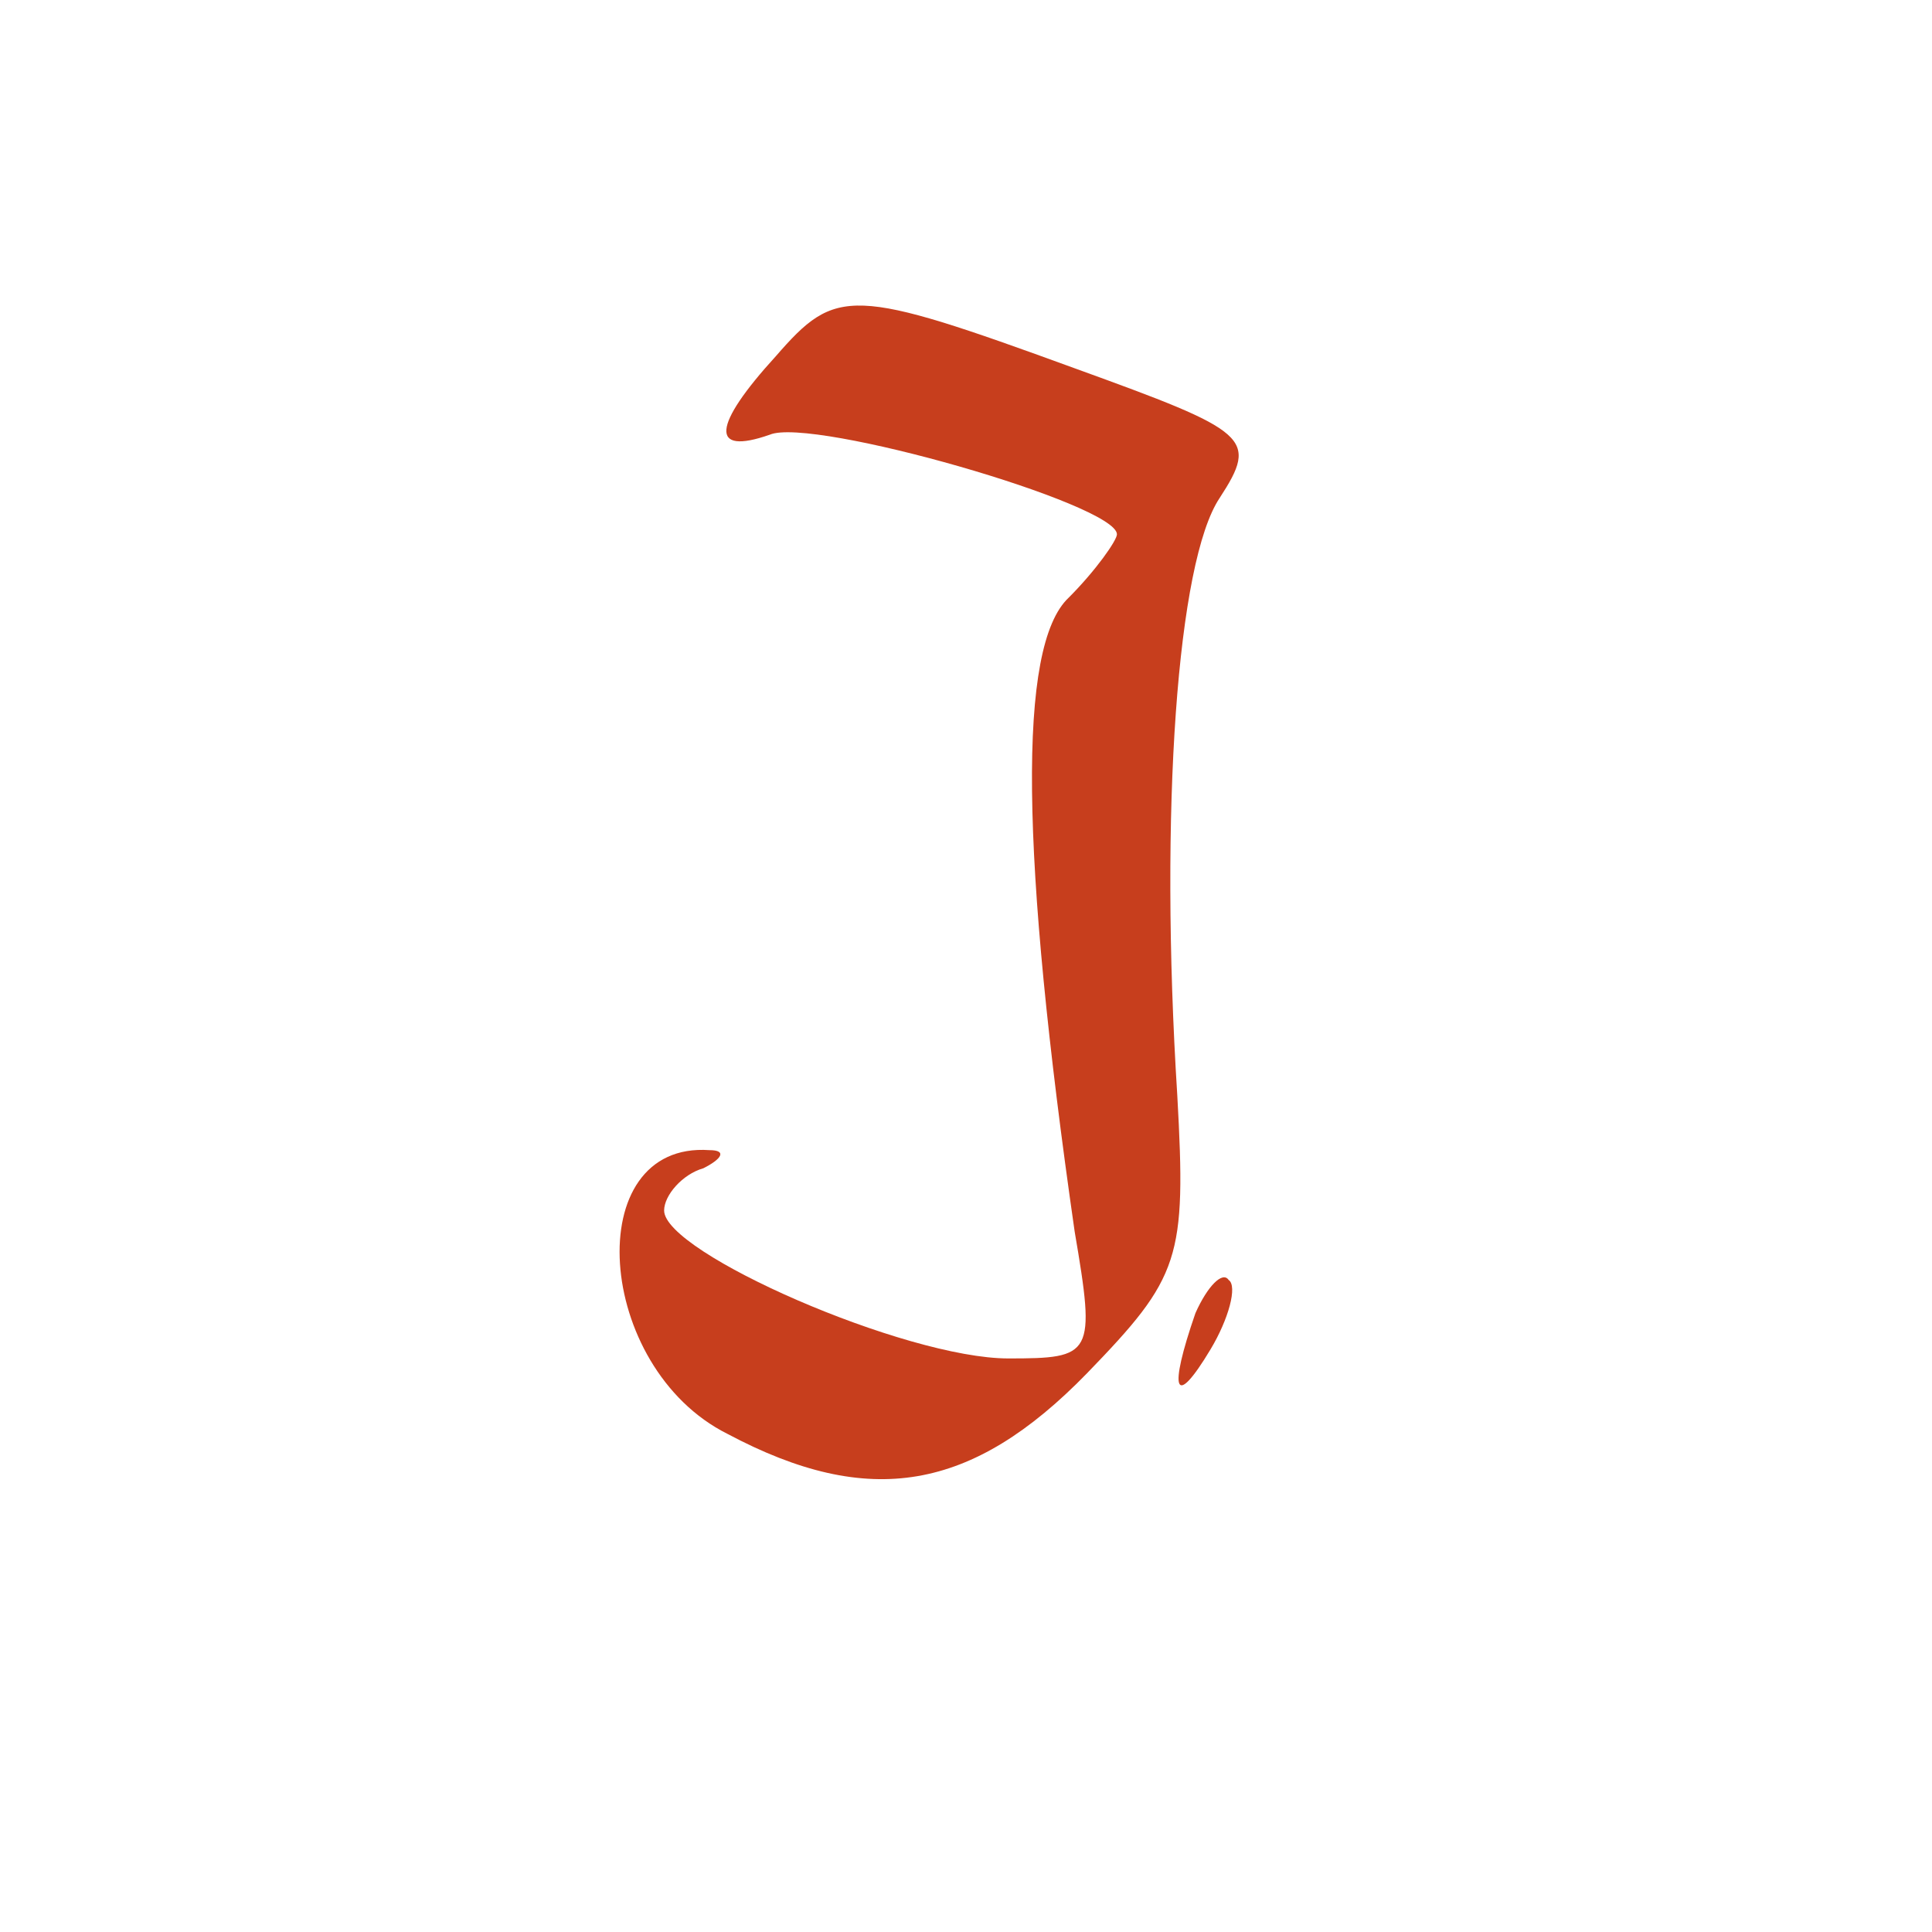
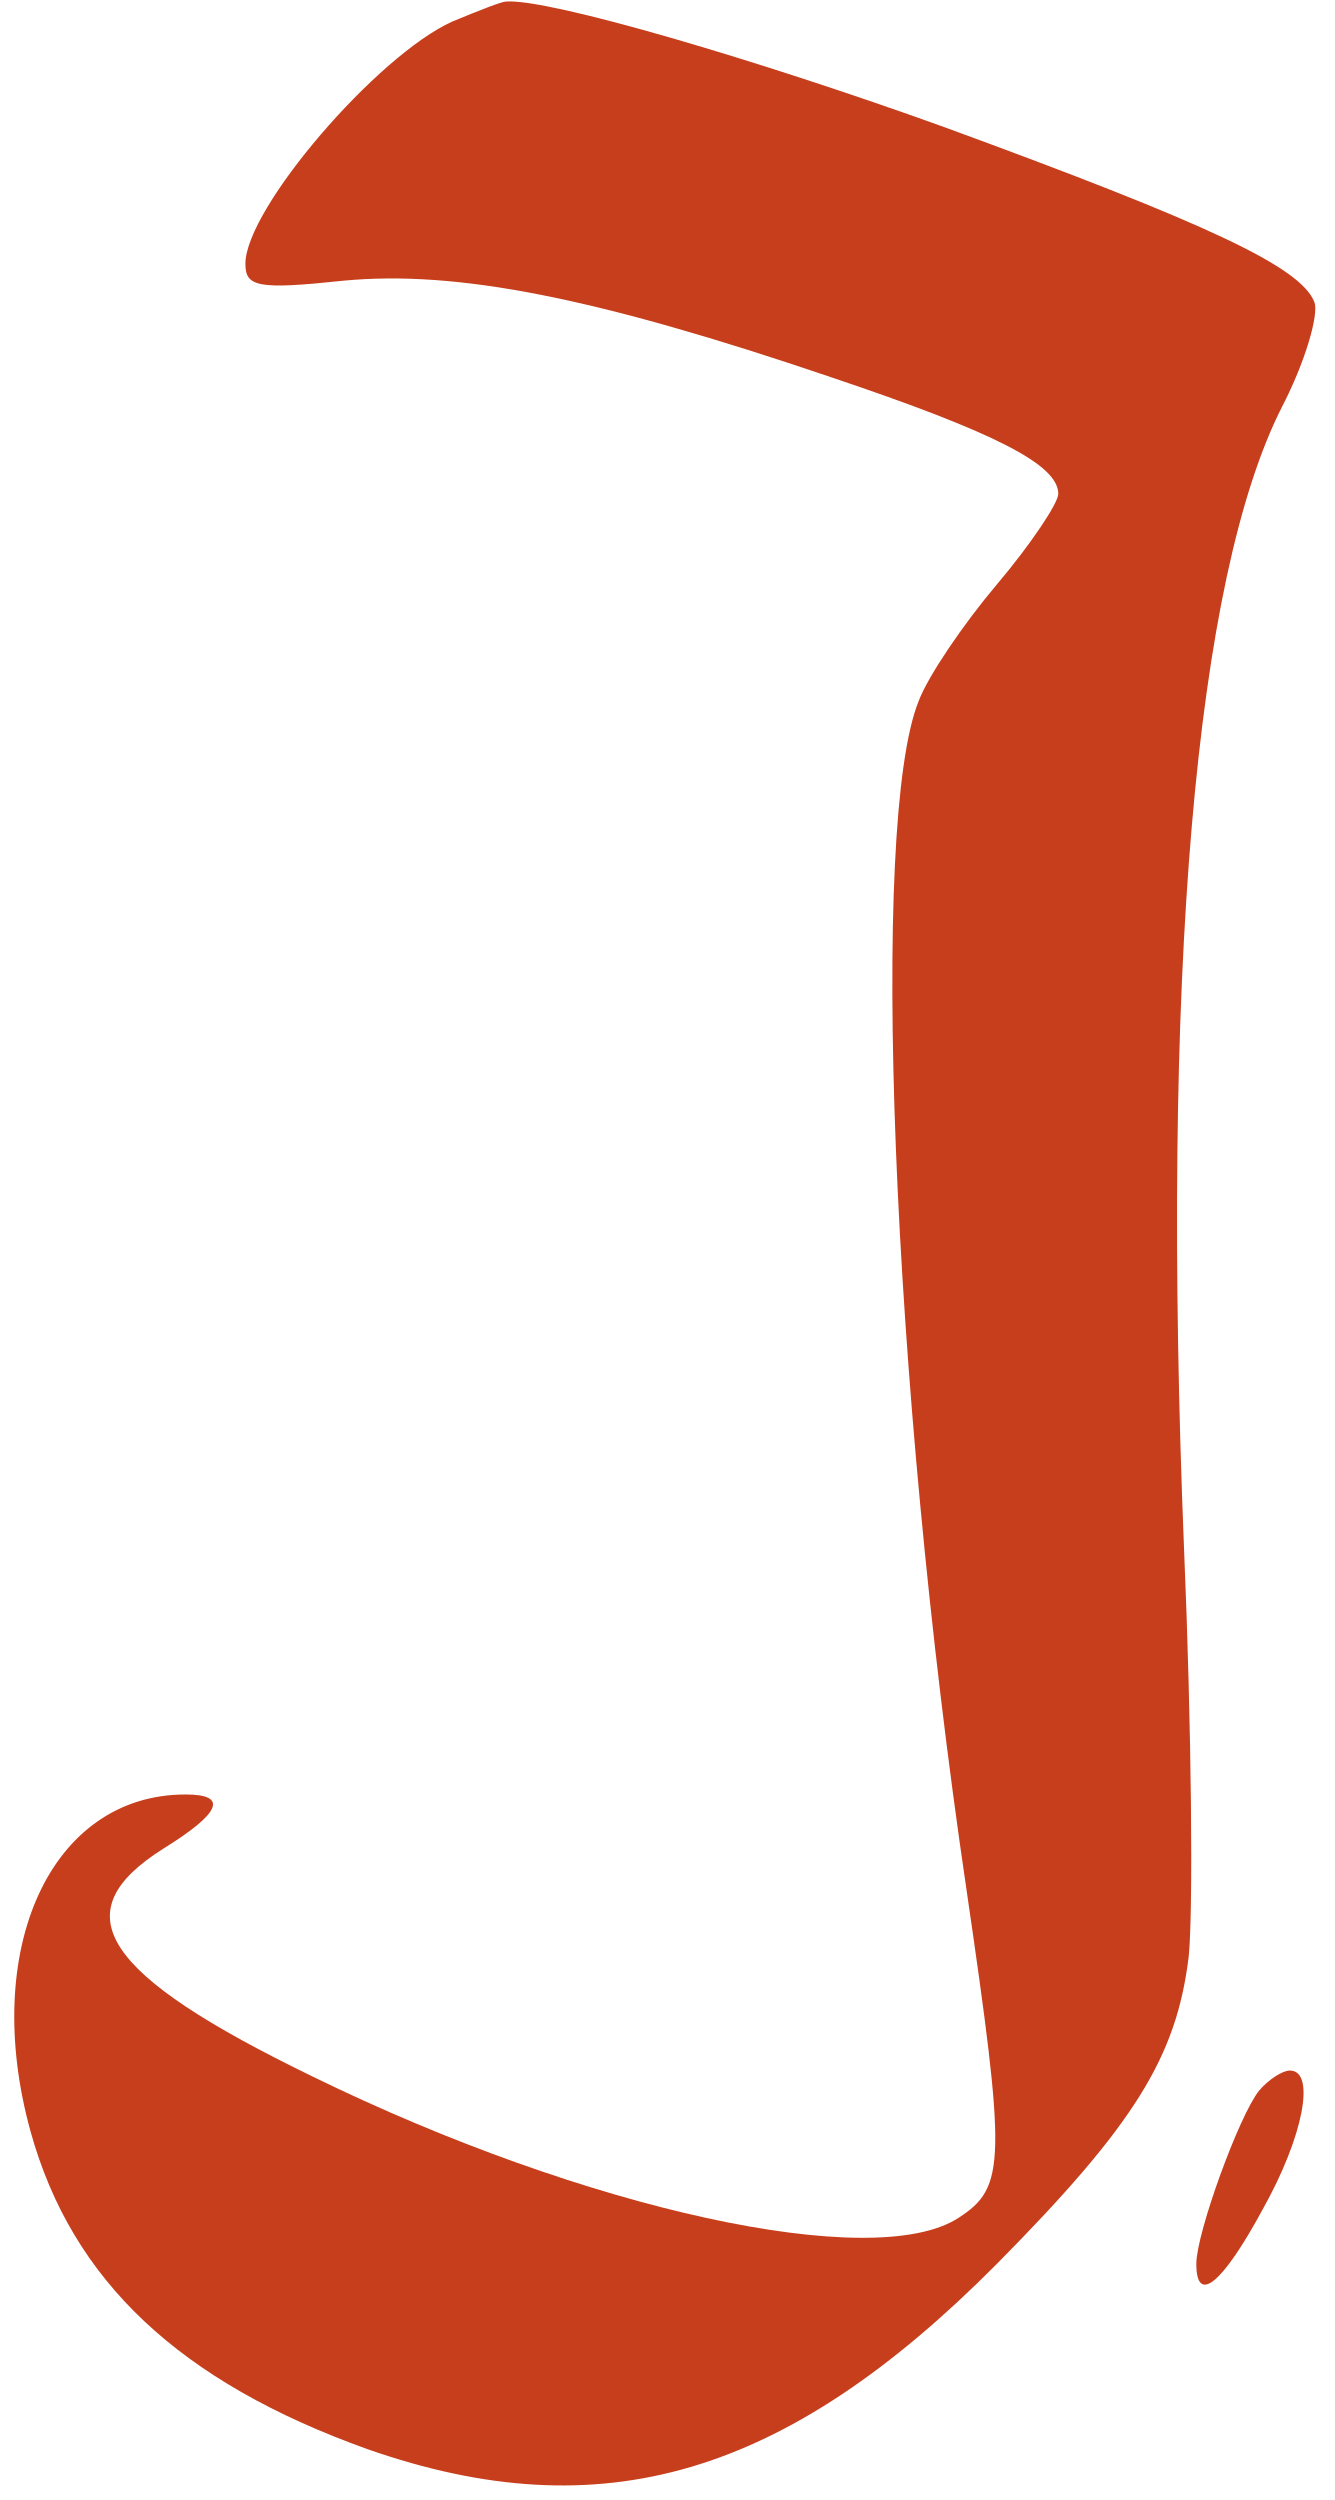
- <svg xmlns="http://www.w3.org/2000/svg" version="1.0" width="64pt" height="64pt" viewBox="0 0 64 64" preserveAspectRatio="xMidYMid meet">
-   <g transform="translate(0,64) scale(0.1,-0.1)" fill="#C73E1D" stroke="none">
-     <path d="M257 522 c-21 -23 -22 -33 -2 -26 14 6 115 -23 115 -33 0 -2 -7 -12 -16 -21 -17 -16 -16 -85 2 -210 7 -41 6 -42 -22 -42 -34 0 -114 35 -114 49 0 5 6 12 13 14 6 3 8 6 2 6 -43 3 -38 -72 6 -94 47 -25 81 -19 119 20 31 32 33 38 30 92 -6 95 0 177 14 198 13 20 10 22 -48 43 -74 27 -79 27 -99 4z" />
-     <path d="M396 205 c-9 -26 -7 -32 5 -12 6 10 9 21 6 23 -2 3 -7 -2 -11 -11z" />
+ <svg xmlns="http://www.w3.org/2000/svg" version="1.0" width="87pt" height="163pt" viewBox="0 0 87 163" preserveAspectRatio="xMidYMid meet">
+   <g transform="translate(0,163) scale(0.1,-0.1)" fill="#C73E1D" stroke="none">
+     <path d="M295 1616 c-49 -22 -135 -122 -135 -158 0 -15 8 -17 64 -11 74 7 165 -11 318 -63 107 -36 148 -57 148 -76 0 -6 -18 -33 -40 -59 -22 -26 -45 -60 -51 -76 -32 -79 -18 -442 31 -774 26 -178 26 -195 -5 -215 -55 -36 -243 5 -421 92 -138 67 -164 107 -97 149 37 23 42 35 14 35 -88 0 -134 -101 -101 -220 27 -97 97 -163 220 -207 152 -53 272 -18 410 121 90 91 117 135 125 200 3 28 2 148 -3 266 -15 374 7 633 64 745 15 29 24 60 21 68 -9 23 -69 51 -241 114 -122 44 -258 84 -286 82 -3 0 -18 -6 -35 -13z" />
+     <path d="M821 267 c-13 -16 -41 -93 -41 -113 0 -27 17 -13 43 35 27 48 35 91 18 91 -5 0 -14 -6 -20 -13z" />
  </g>
</svg>
